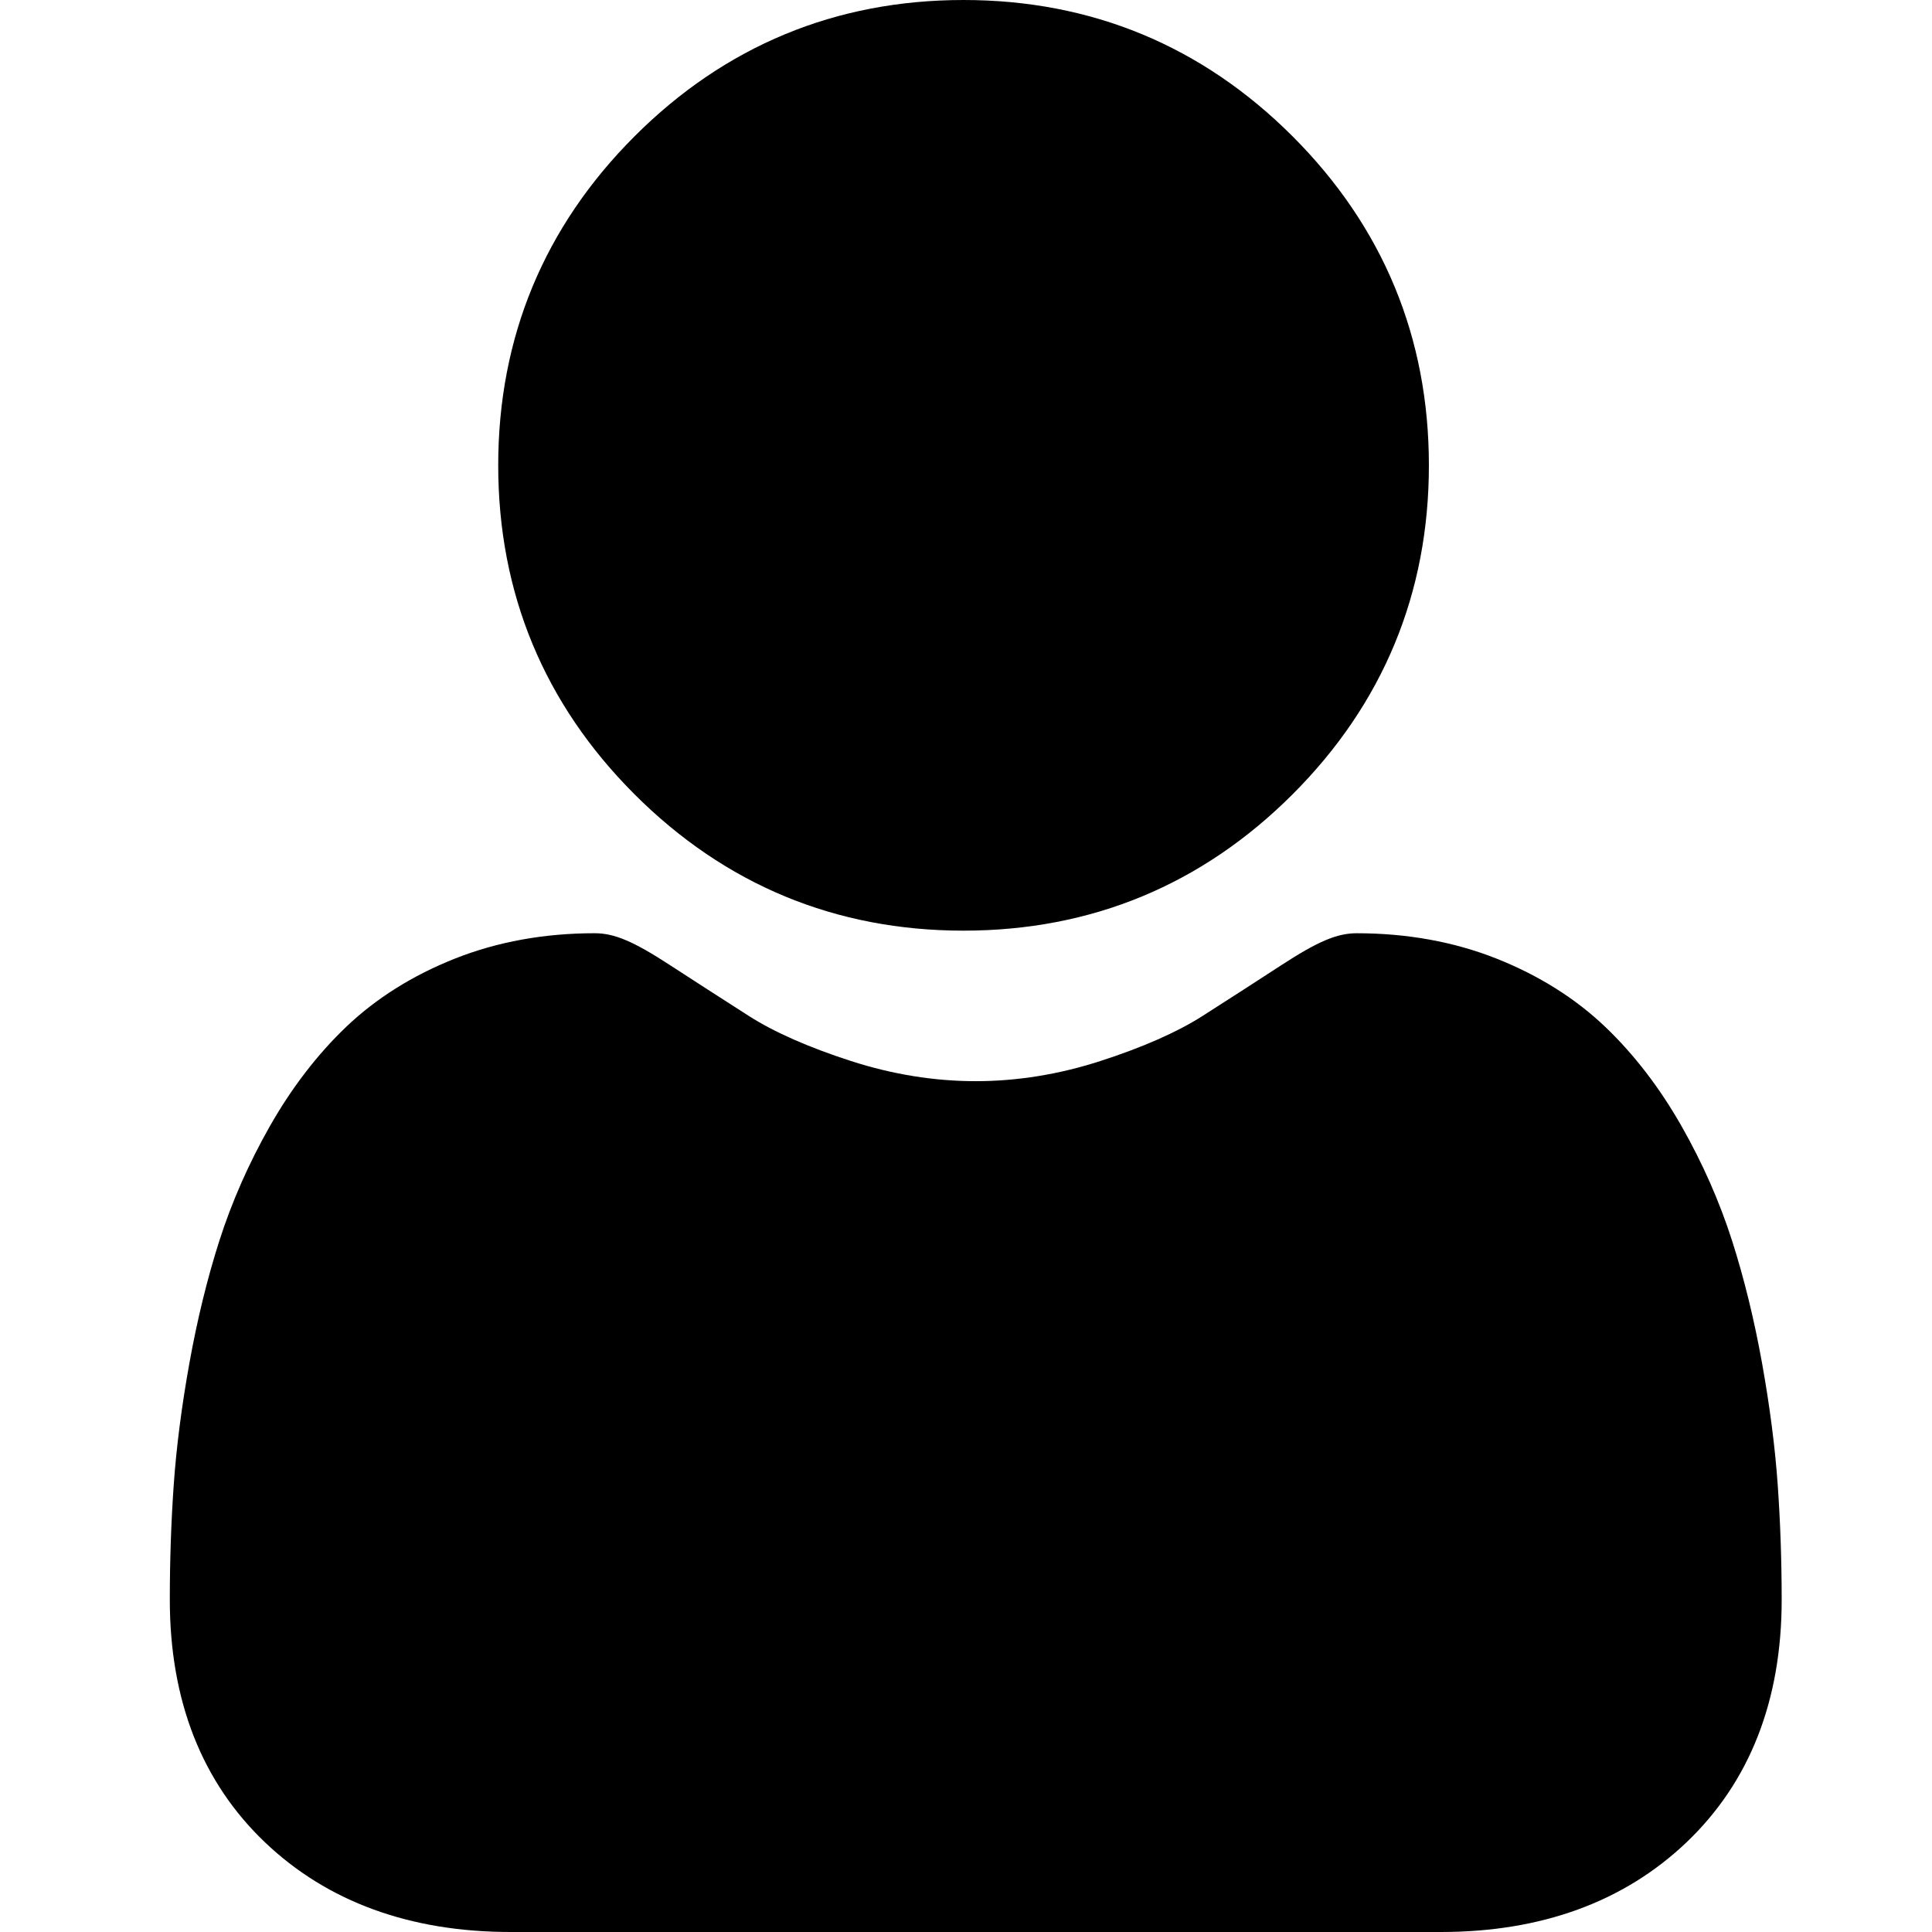
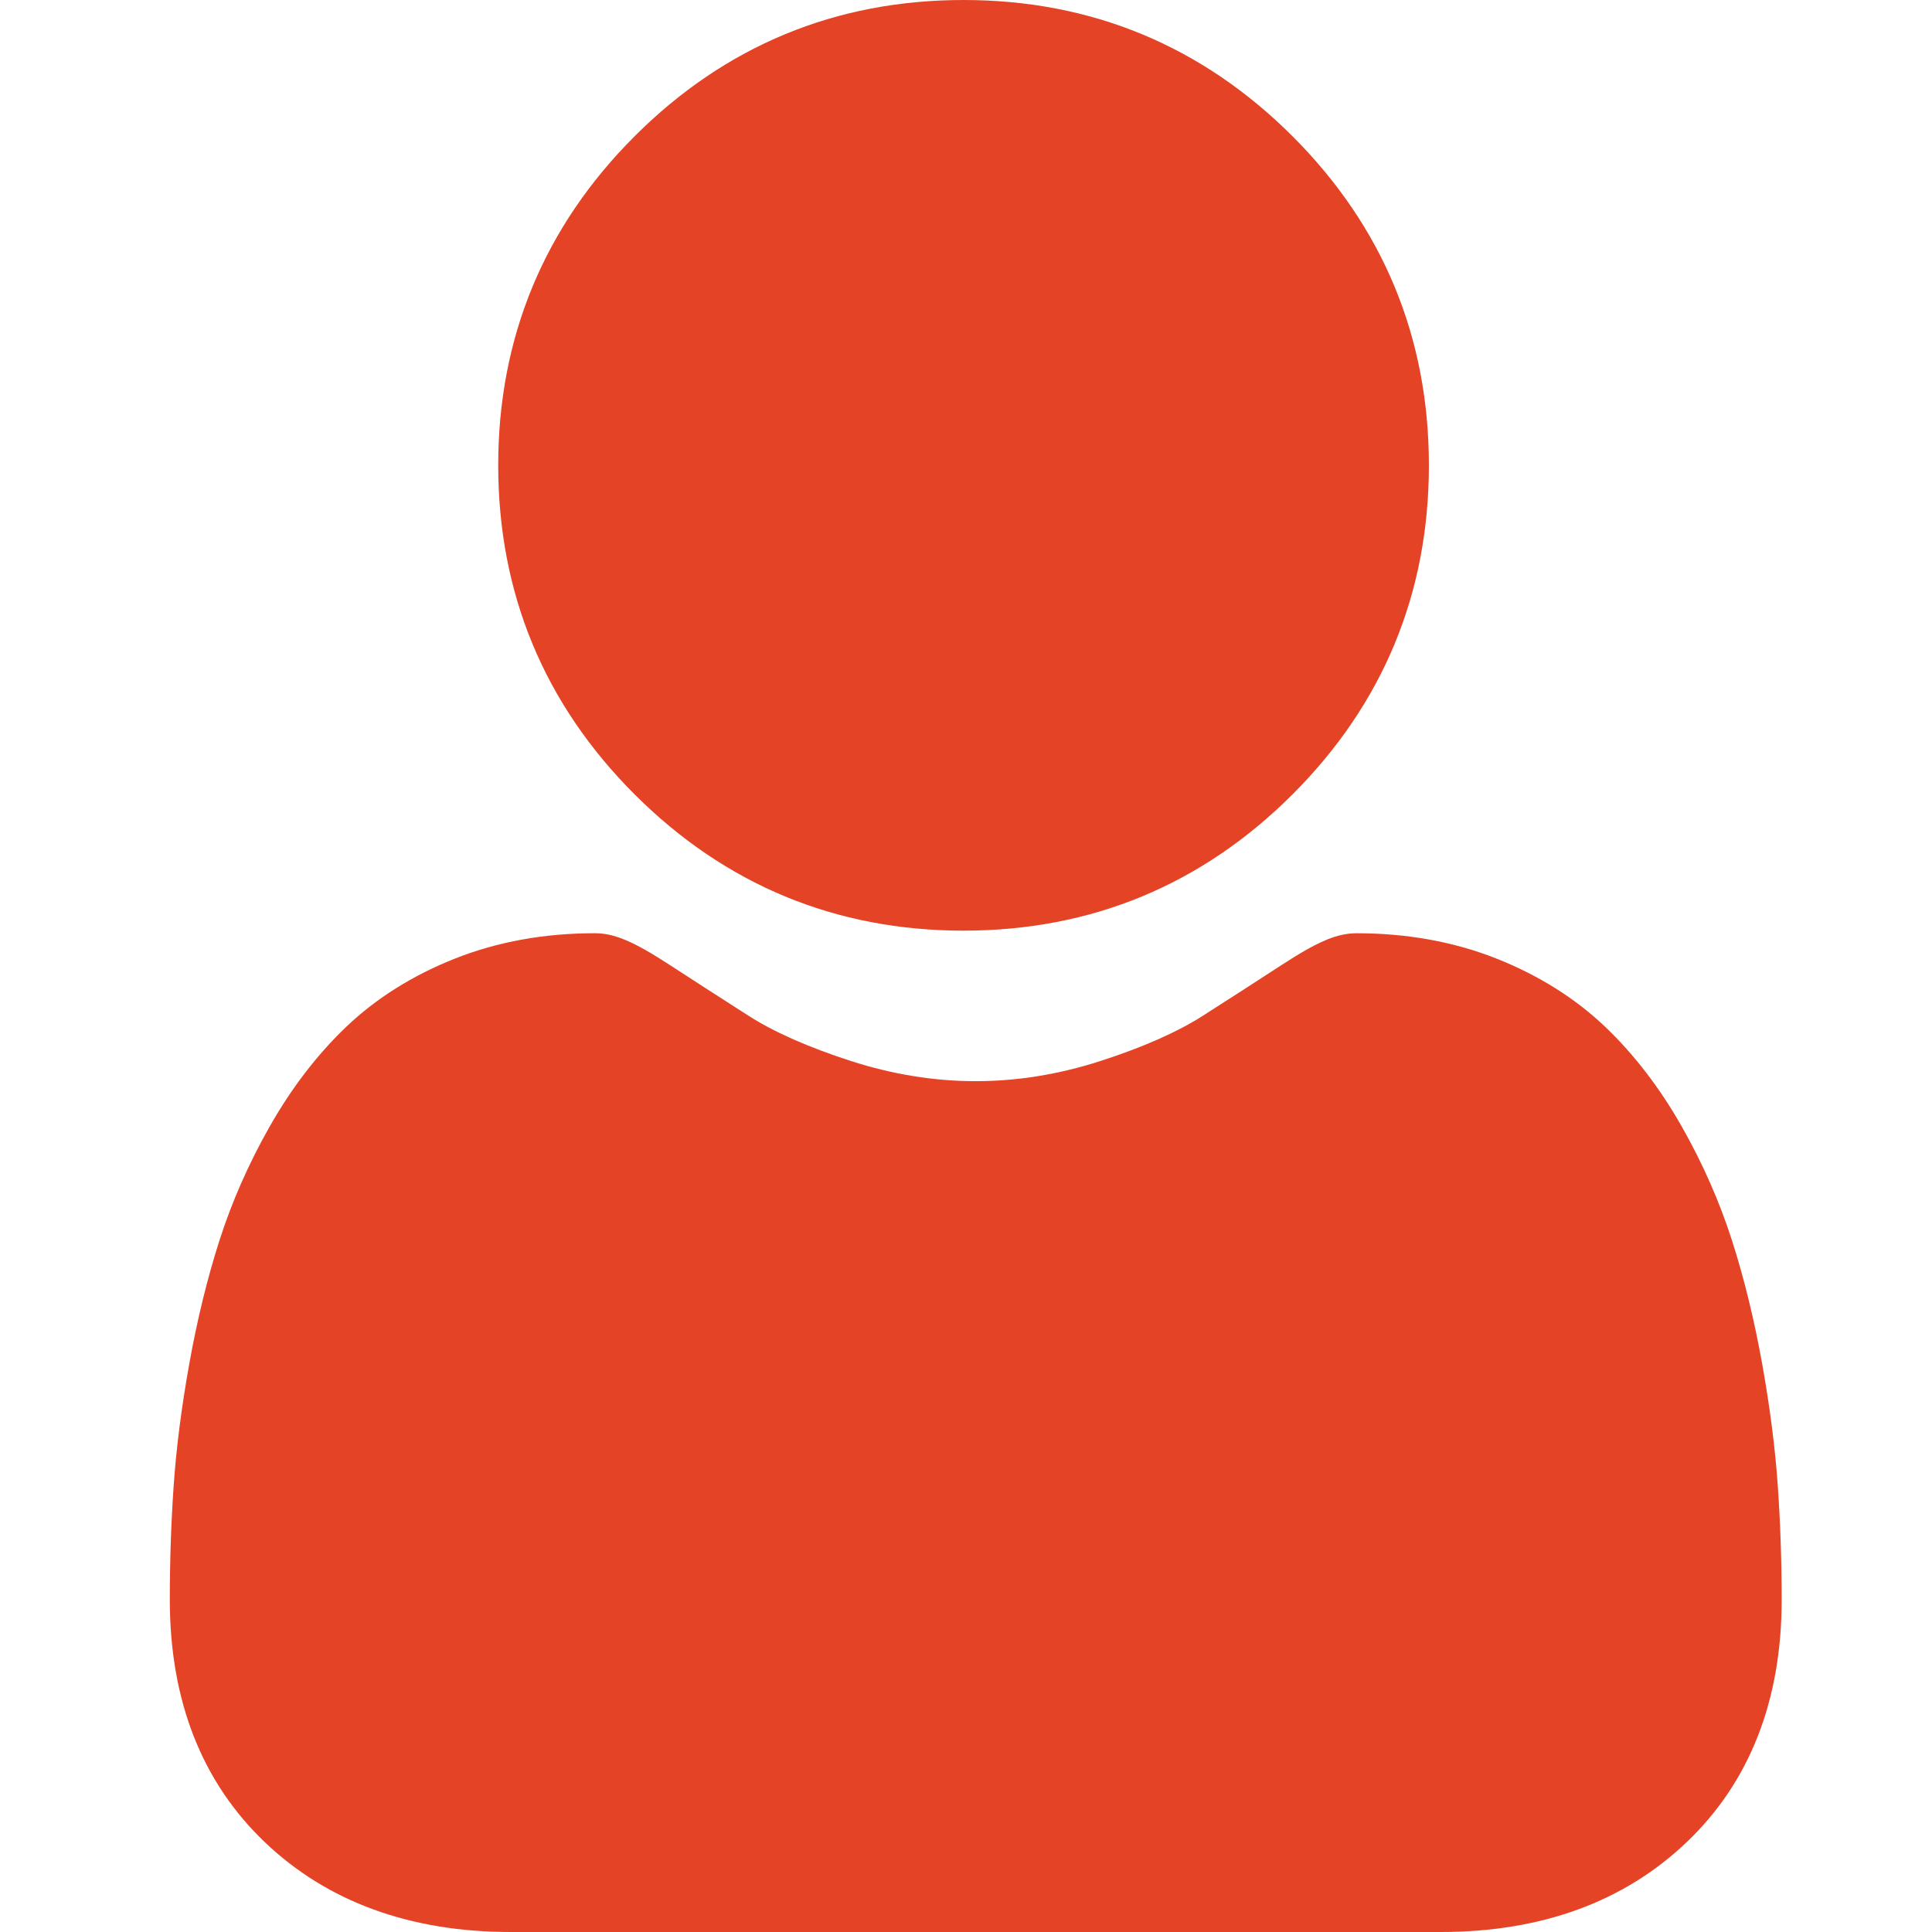
<svg xmlns="http://www.w3.org/2000/svg" version="1.1" width="32" height="32" x="0" y="0" viewBox="0 0 512 512.002" style="enable-background:new 0 0 512 512" xml:space="preserve" class="">
  <g transform="matrix(1,0,0,1,45,2.2737367544323206e-13)">
-     <path d="m210.352 246.633c33.883 0 63.223-12.152 87.195-36.129 23.973-23.973 36.125-53.305 36.125-87.191 0-33.875-12.152-63.211-36.129-87.191-23.977-23.969-53.312-36.121-87.191-36.121-33.887 0-63.219 12.152-87.191 36.125s-36.129 53.309-36.129 87.188c0 33.887 12.156 63.223 36.133 87.195 23.977 23.969 53.312 36.125 87.188 36.125zm0 0" fill="#000000" data-original="#000000" style="" class="" />
-     <path d="m426.129 393.703c-.691-9.977-2.09-20.859-4.148-32.352-2.078-11.578-4.754-22.523-7.957-32.527-3.309-10.34-7.809-20.551-13.371-30.336-5.773-10.156-12.555-19-20.164-26.277-7.957-7.613-17.699-13.734-28.965-18.199-11.227-4.441-23.668-6.691-36.977-6.691-5.227 0-10.281 2.145-20.043 8.5-6.008 3.918-13.035 8.449-20.879 13.461-6.707 4.273-15.793 8.277-27.016 11.902-10.949 3.543-22.066 5.34-33.039 5.34-10.973 0-22.086-1.797-33.047-5.34-11.211-3.621-20.297-7.625-26.996-11.898-7.77-4.965-14.801-9.496-20.898-13.469-9.75-6.355-14.809-8.5-20.035-8.5-13.312 0-25.75 2.254-36.973 6.699-11.258 4.457-21.004 10.578-28.969 18.199-7.605 7.281-14.391 16.121-20.156 26.273-5.559 9.785-10.059 19.992-13.371 30.34-3.199 10.004-5.875 20.945-7.953 32.523-2.059 11.477-3.457 22.363-4.148 32.363-.68 9.797-1.023 19.965-1.023 30.234 0 26.727 8.496 48.363 25.25 64.32 16.547 15.746 38.441 23.734 65.066 23.734h246.531c26.625 0 48.512-7.984 65.062-23.734 16.758-15.945 25.254-37.586 25.254-64.324-.004-10.316-.352-20.492-1.035-30.242zm0 0" fill="#000000" data-original="#000000" style="" class="" />
+     <path d="m210.352 246.633c33.883 0 63.223-12.152 87.195-36.129 23.973-23.973 36.125-53.305 36.125-87.191 0-33.875-12.152-63.211-36.129-87.191-23.977-23.969-53.312-36.121-87.191-36.121-33.887 0-63.219 12.152-87.191 36.125s-36.129 53.309-36.129 87.188c0 33.887 12.156 63.223 36.133 87.195 23.977 23.969 53.312 36.125 87.188 36.125zm0 0" fill="#E44326" data-original="#000000" style="" class="" />
+     <path d="m426.129 393.703c-.691-9.977-2.09-20.859-4.148-32.352-2.078-11.578-4.754-22.523-7.957-32.527-3.309-10.34-7.809-20.551-13.371-30.336-5.773-10.156-12.555-19-20.164-26.277-7.957-7.613-17.699-13.734-28.965-18.199-11.227-4.441-23.668-6.691-36.977-6.691-5.227 0-10.281 2.145-20.043 8.5-6.008 3.918-13.035 8.449-20.879 13.461-6.707 4.273-15.793 8.277-27.016 11.902-10.949 3.543-22.066 5.34-33.039 5.34-10.973 0-22.086-1.797-33.047-5.34-11.211-3.621-20.297-7.625-26.996-11.898-7.77-4.965-14.801-9.496-20.898-13.469-9.75-6.355-14.809-8.5-20.035-8.5-13.312 0-25.75 2.254-36.973 6.699-11.258 4.457-21.004 10.578-28.969 18.199-7.605 7.281-14.391 16.121-20.156 26.273-5.559 9.785-10.059 19.992-13.371 30.34-3.199 10.004-5.875 20.945-7.953 32.523-2.059 11.477-3.457 22.363-4.148 32.363-.68 9.797-1.023 19.965-1.023 30.234 0 26.727 8.496 48.363 25.25 64.32 16.547 15.746 38.441 23.734 65.066 23.734h246.531c26.625 0 48.512-7.984 65.062-23.734 16.758-15.945 25.254-37.586 25.254-64.324-.004-10.316-.352-20.492-1.035-30.242zm0 0" fill="#E44326" data-original="#000000" style="" class="" />
  </g>
</svg>
